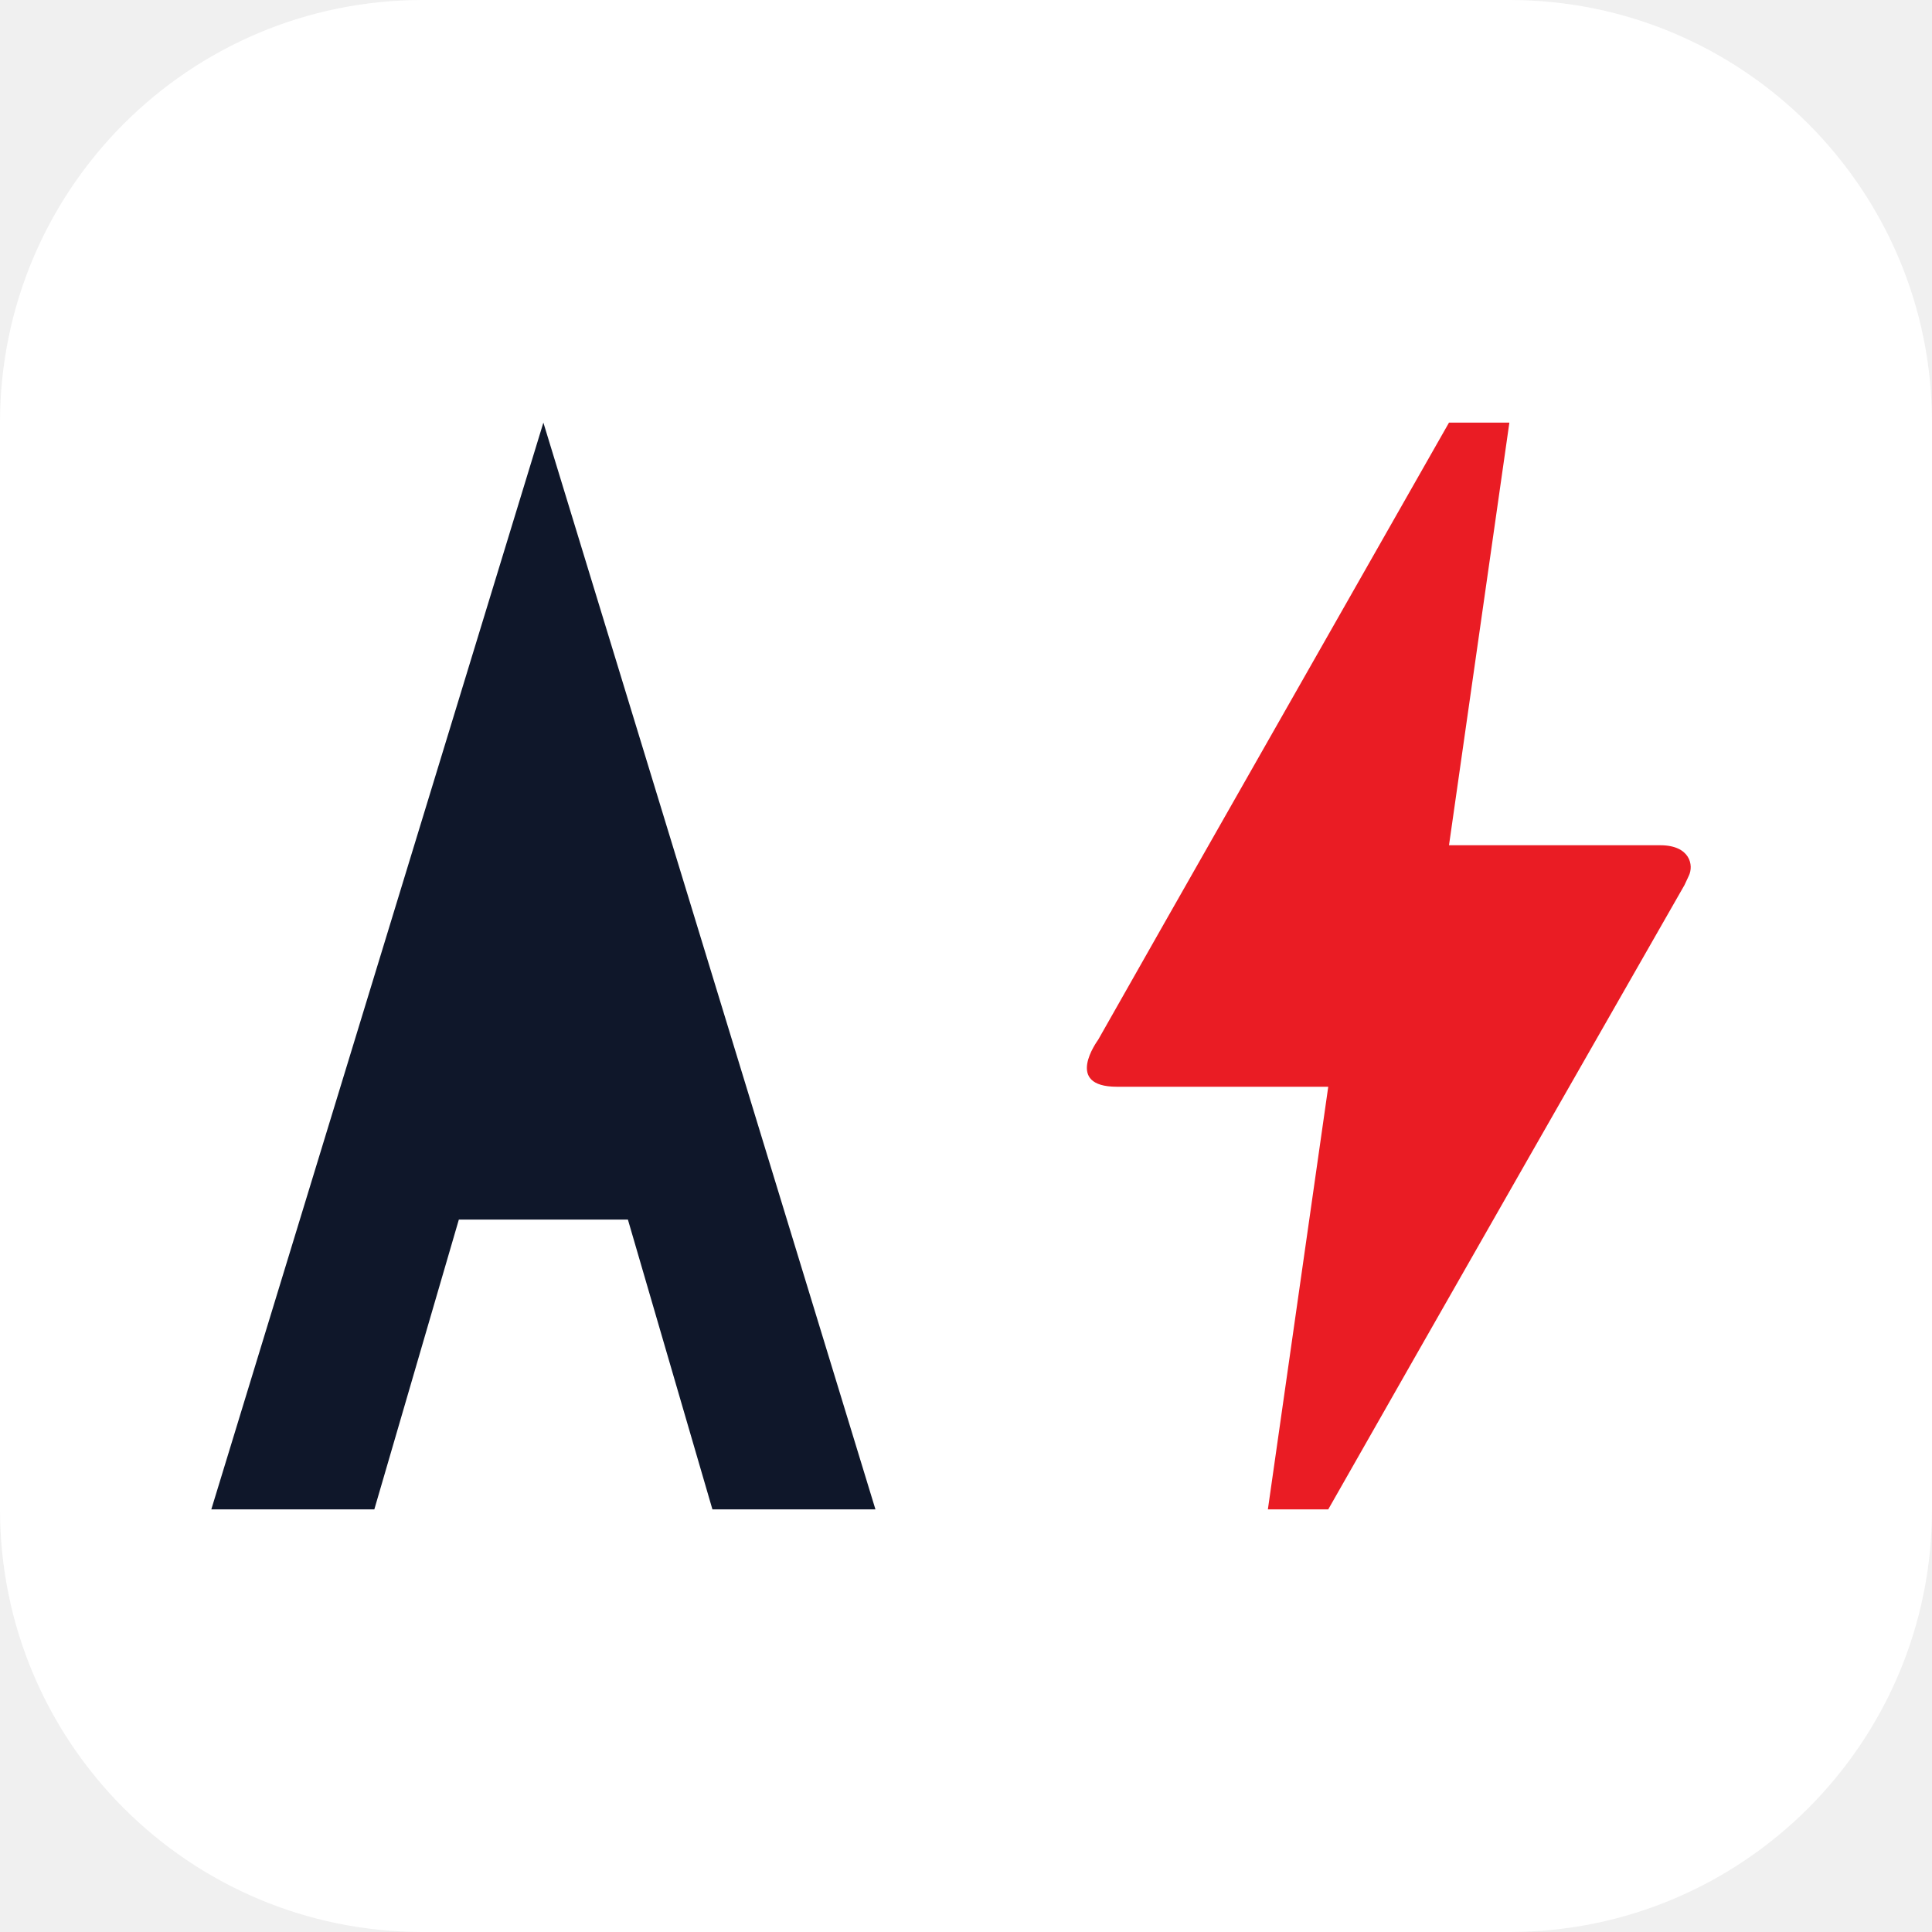
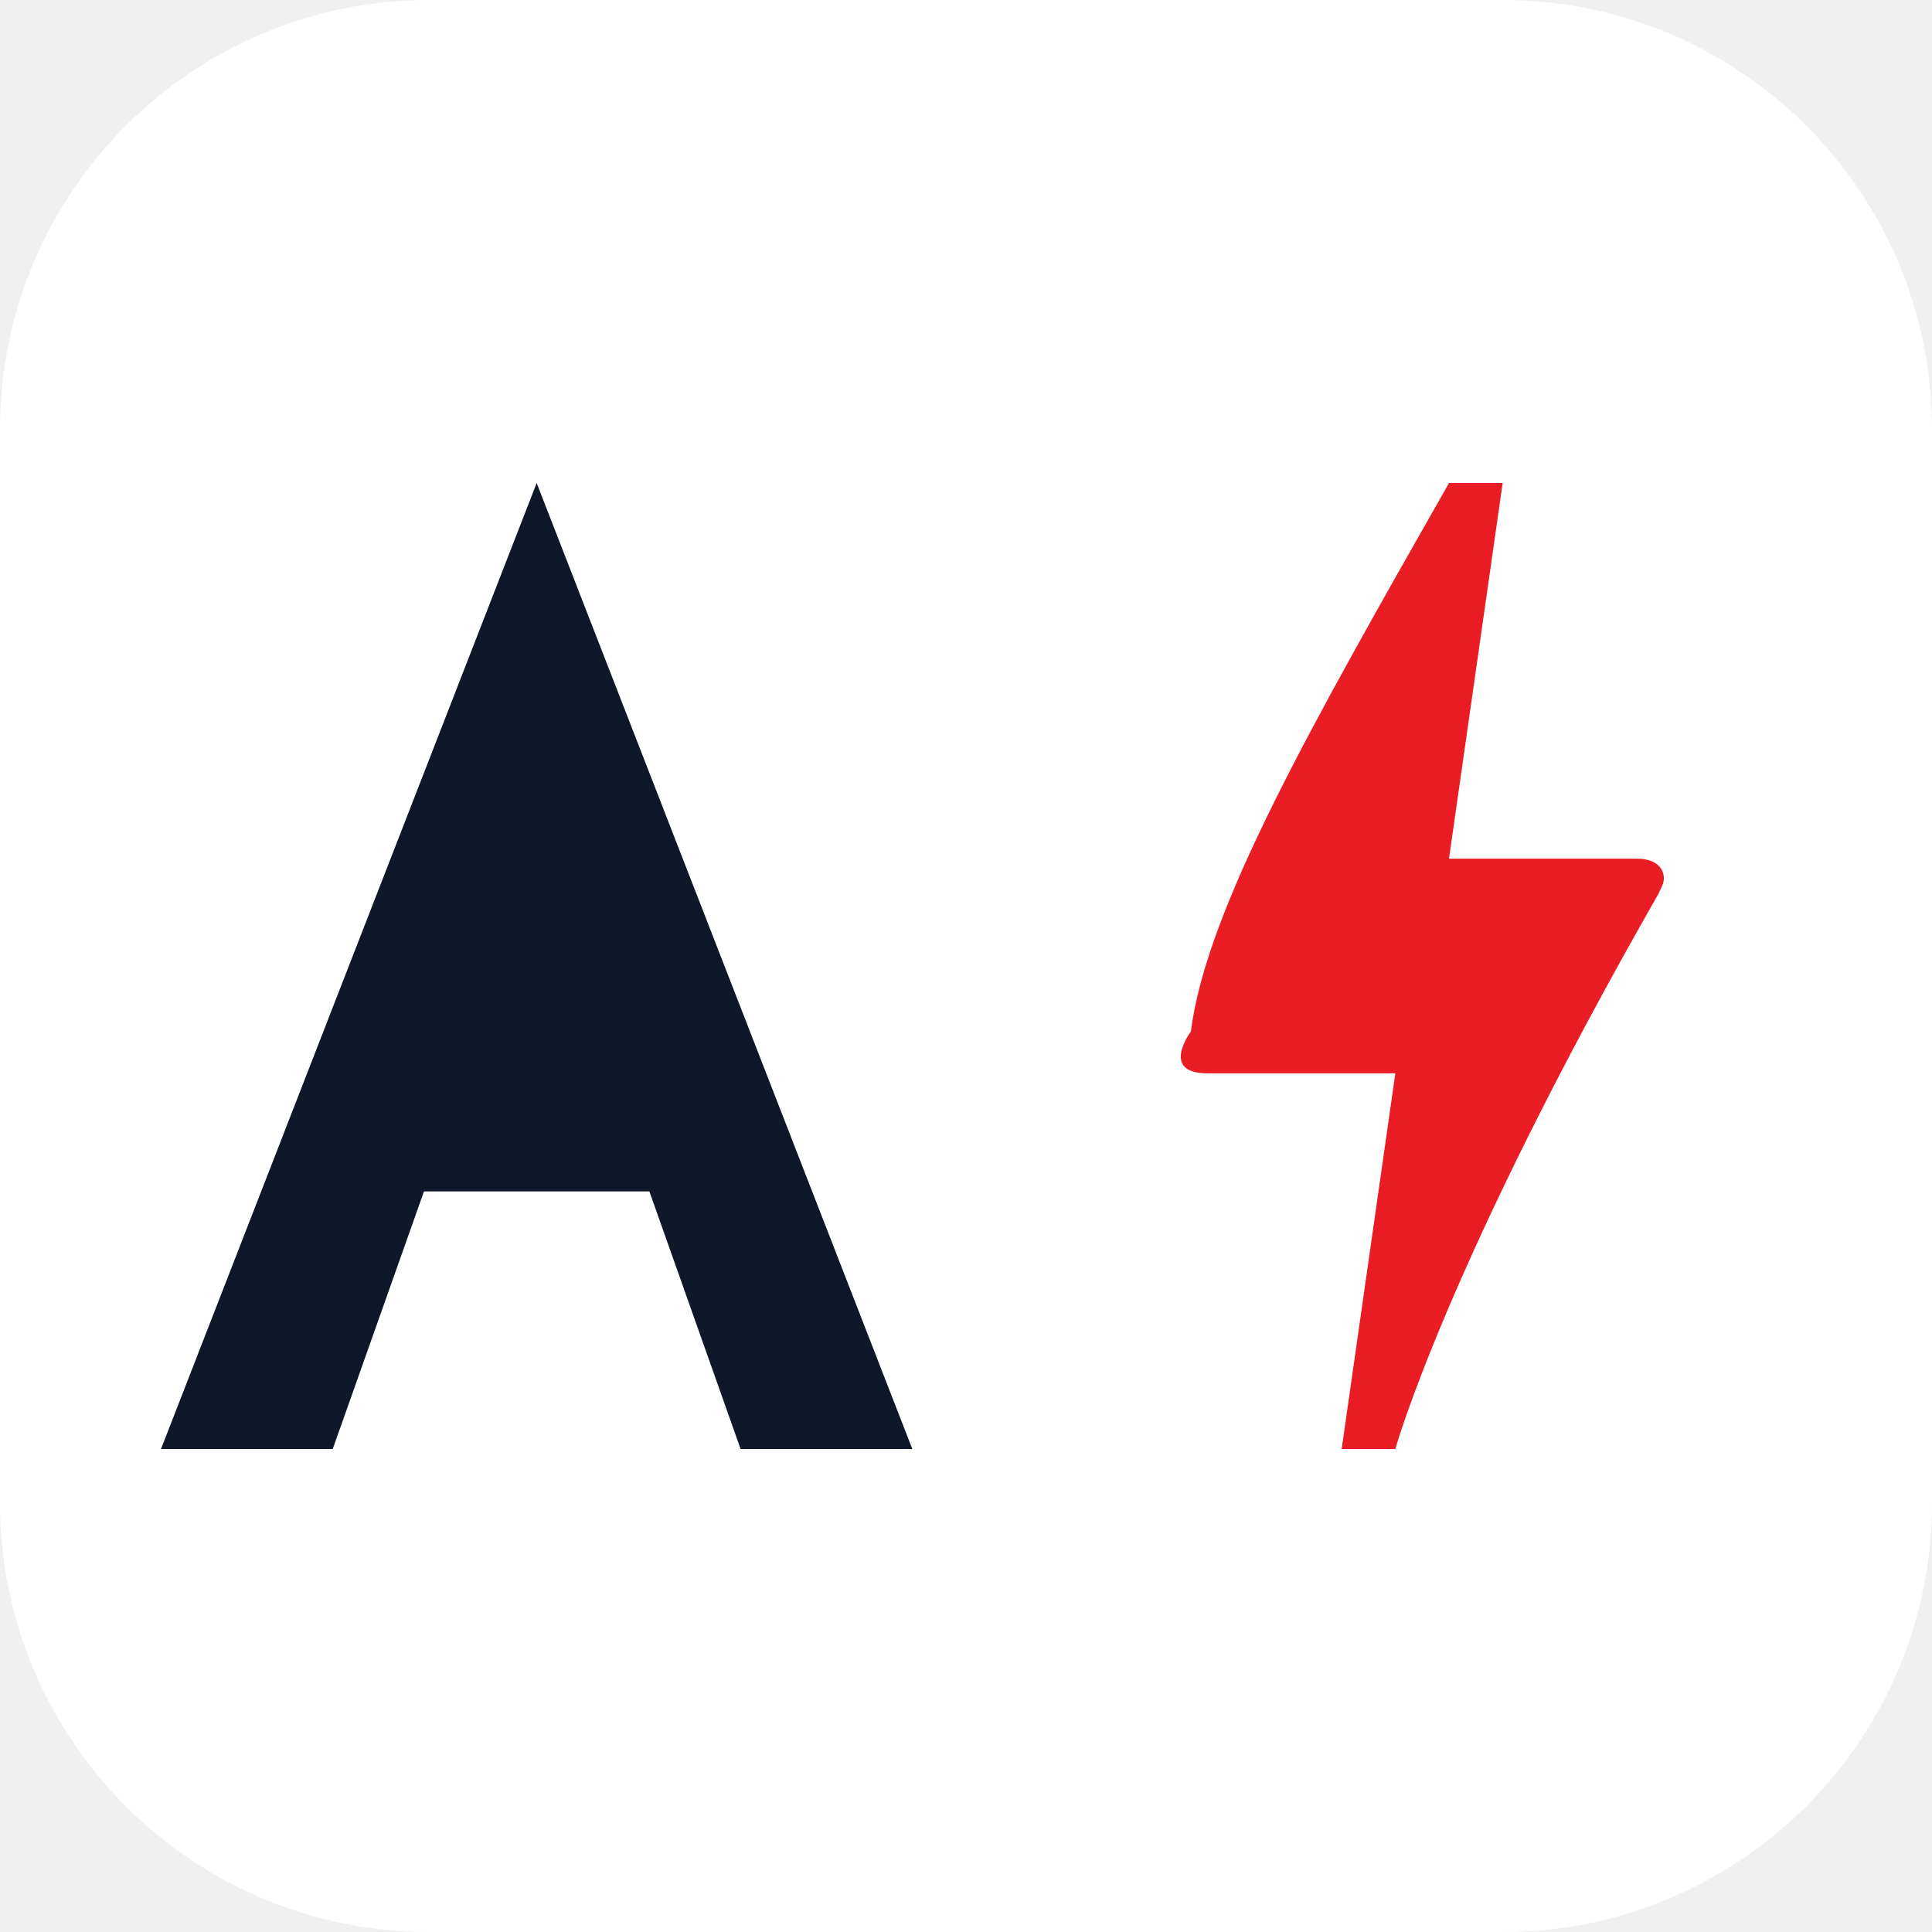
- <svg xmlns="http://www.w3.org/2000/svg" viewBox="0 0 32 32" width="32" height="32" fill="none">
-   <rect width="32" height="32" rx="7" fill="#ffffff" />
-   <g transform="translate(2, 4)">
-     <path d="M 7,3 L 12.5,21 L 9.8,21 L 8.4,16.2 L 5.6,16.2 L 4.2,21 L 1.5,21 Z M 7,7.8 L 8.0,13.8 L 6.0,13.8 Z" fill="#0F172A" />
-     <path d="M20 21h-1l1-7h-3.5c-.88 0-.33-.75-.31-.78C17.48 10.94 19.42 7.54 22 3h1l-1 7h3.5c.49 0 .56.33.47.51l-.07.15C21.96 17.55 20 21 20 21z" fill="#ea1c24" />
+ <svg xmlns="http://www.w3.org/2000/svg" viewBox="0 0 36 36" width="36" height="36" fill="none">
+   <rect width="36" height="36" rx="8" fill="#ffffff" />
+   <g transform="translate(2, 6)">
+     <path d="M 8,3 L 15,21 L 11.8,21 L 10.1,16.2 L 5.9,16.2 L 4.2,21 L 1,21 Z M 8,7.5 L 9.4,13.8 L 6.6,13.8 Z" fill="#0F172A" />
+     <path d="M24 21h-1l1-7h-3.5c-.88 0-.33-.75-.31-.78C20.48 10.94 22.42 7.54 25 3h1l-1 7h3.5c.49 0 .56.33.47.51l-.07.15C24.96 17.55 24 21 24 21z" fill="#ea1c24" />
  </g>
</svg>
